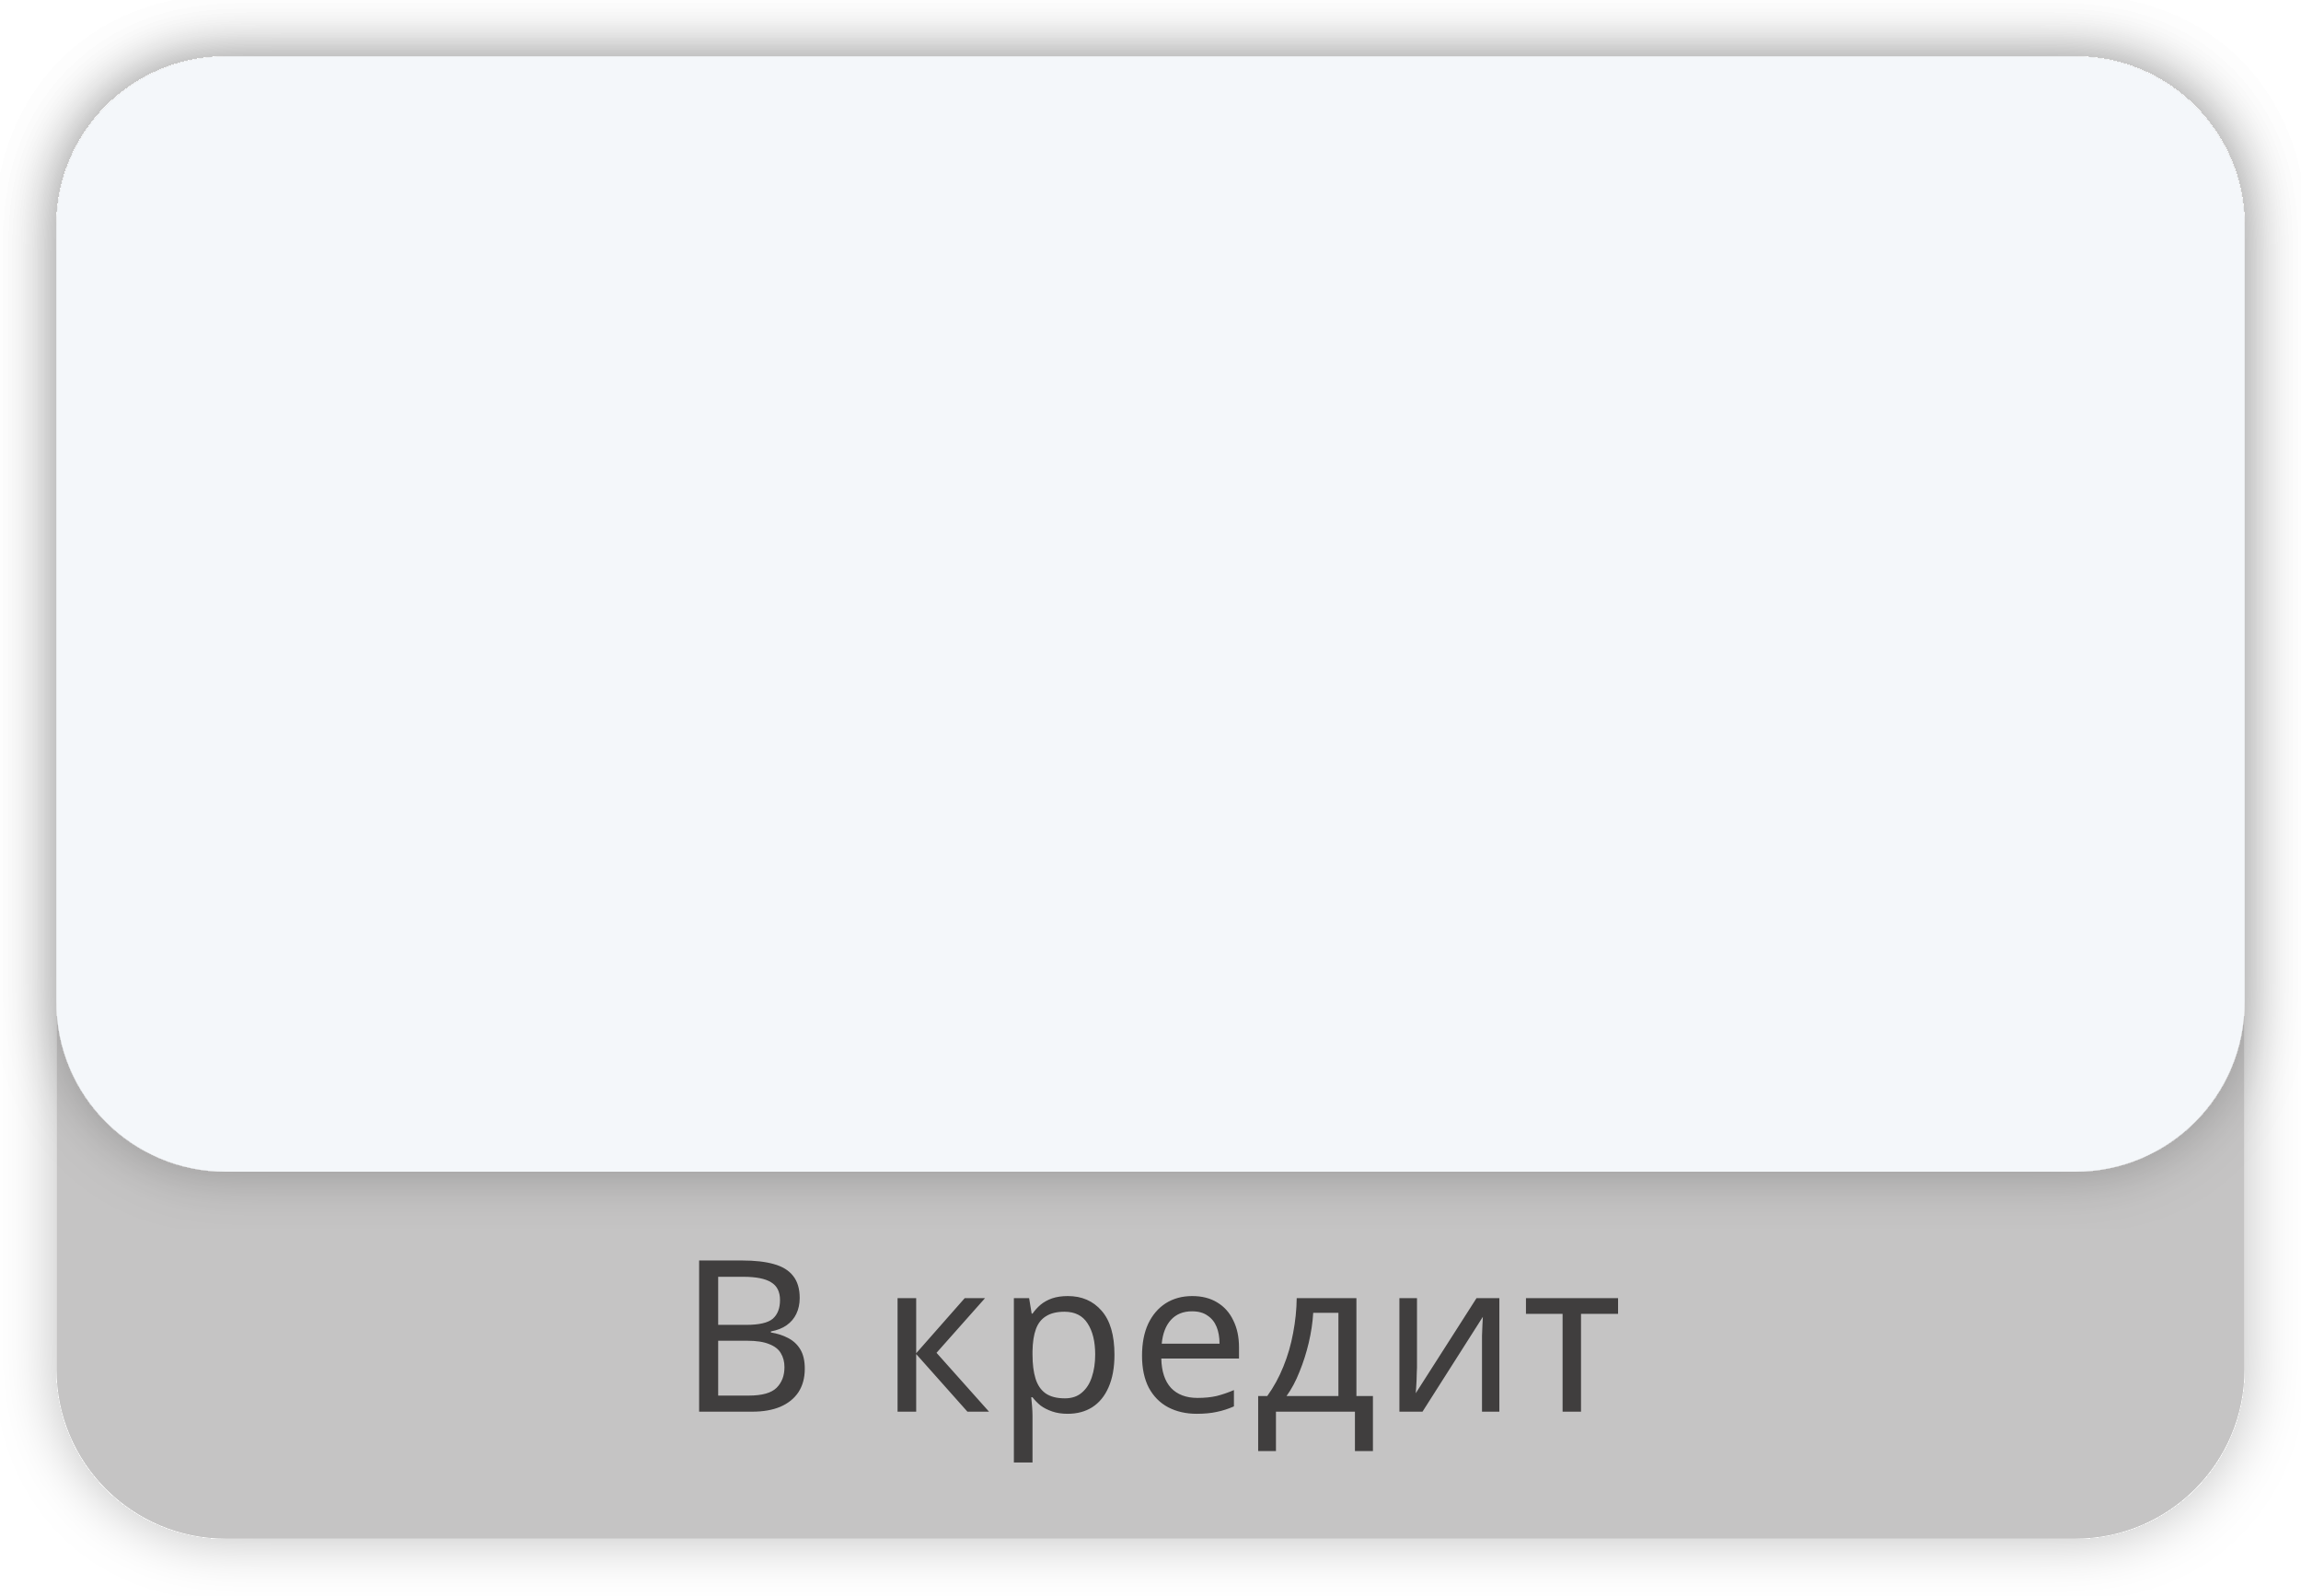
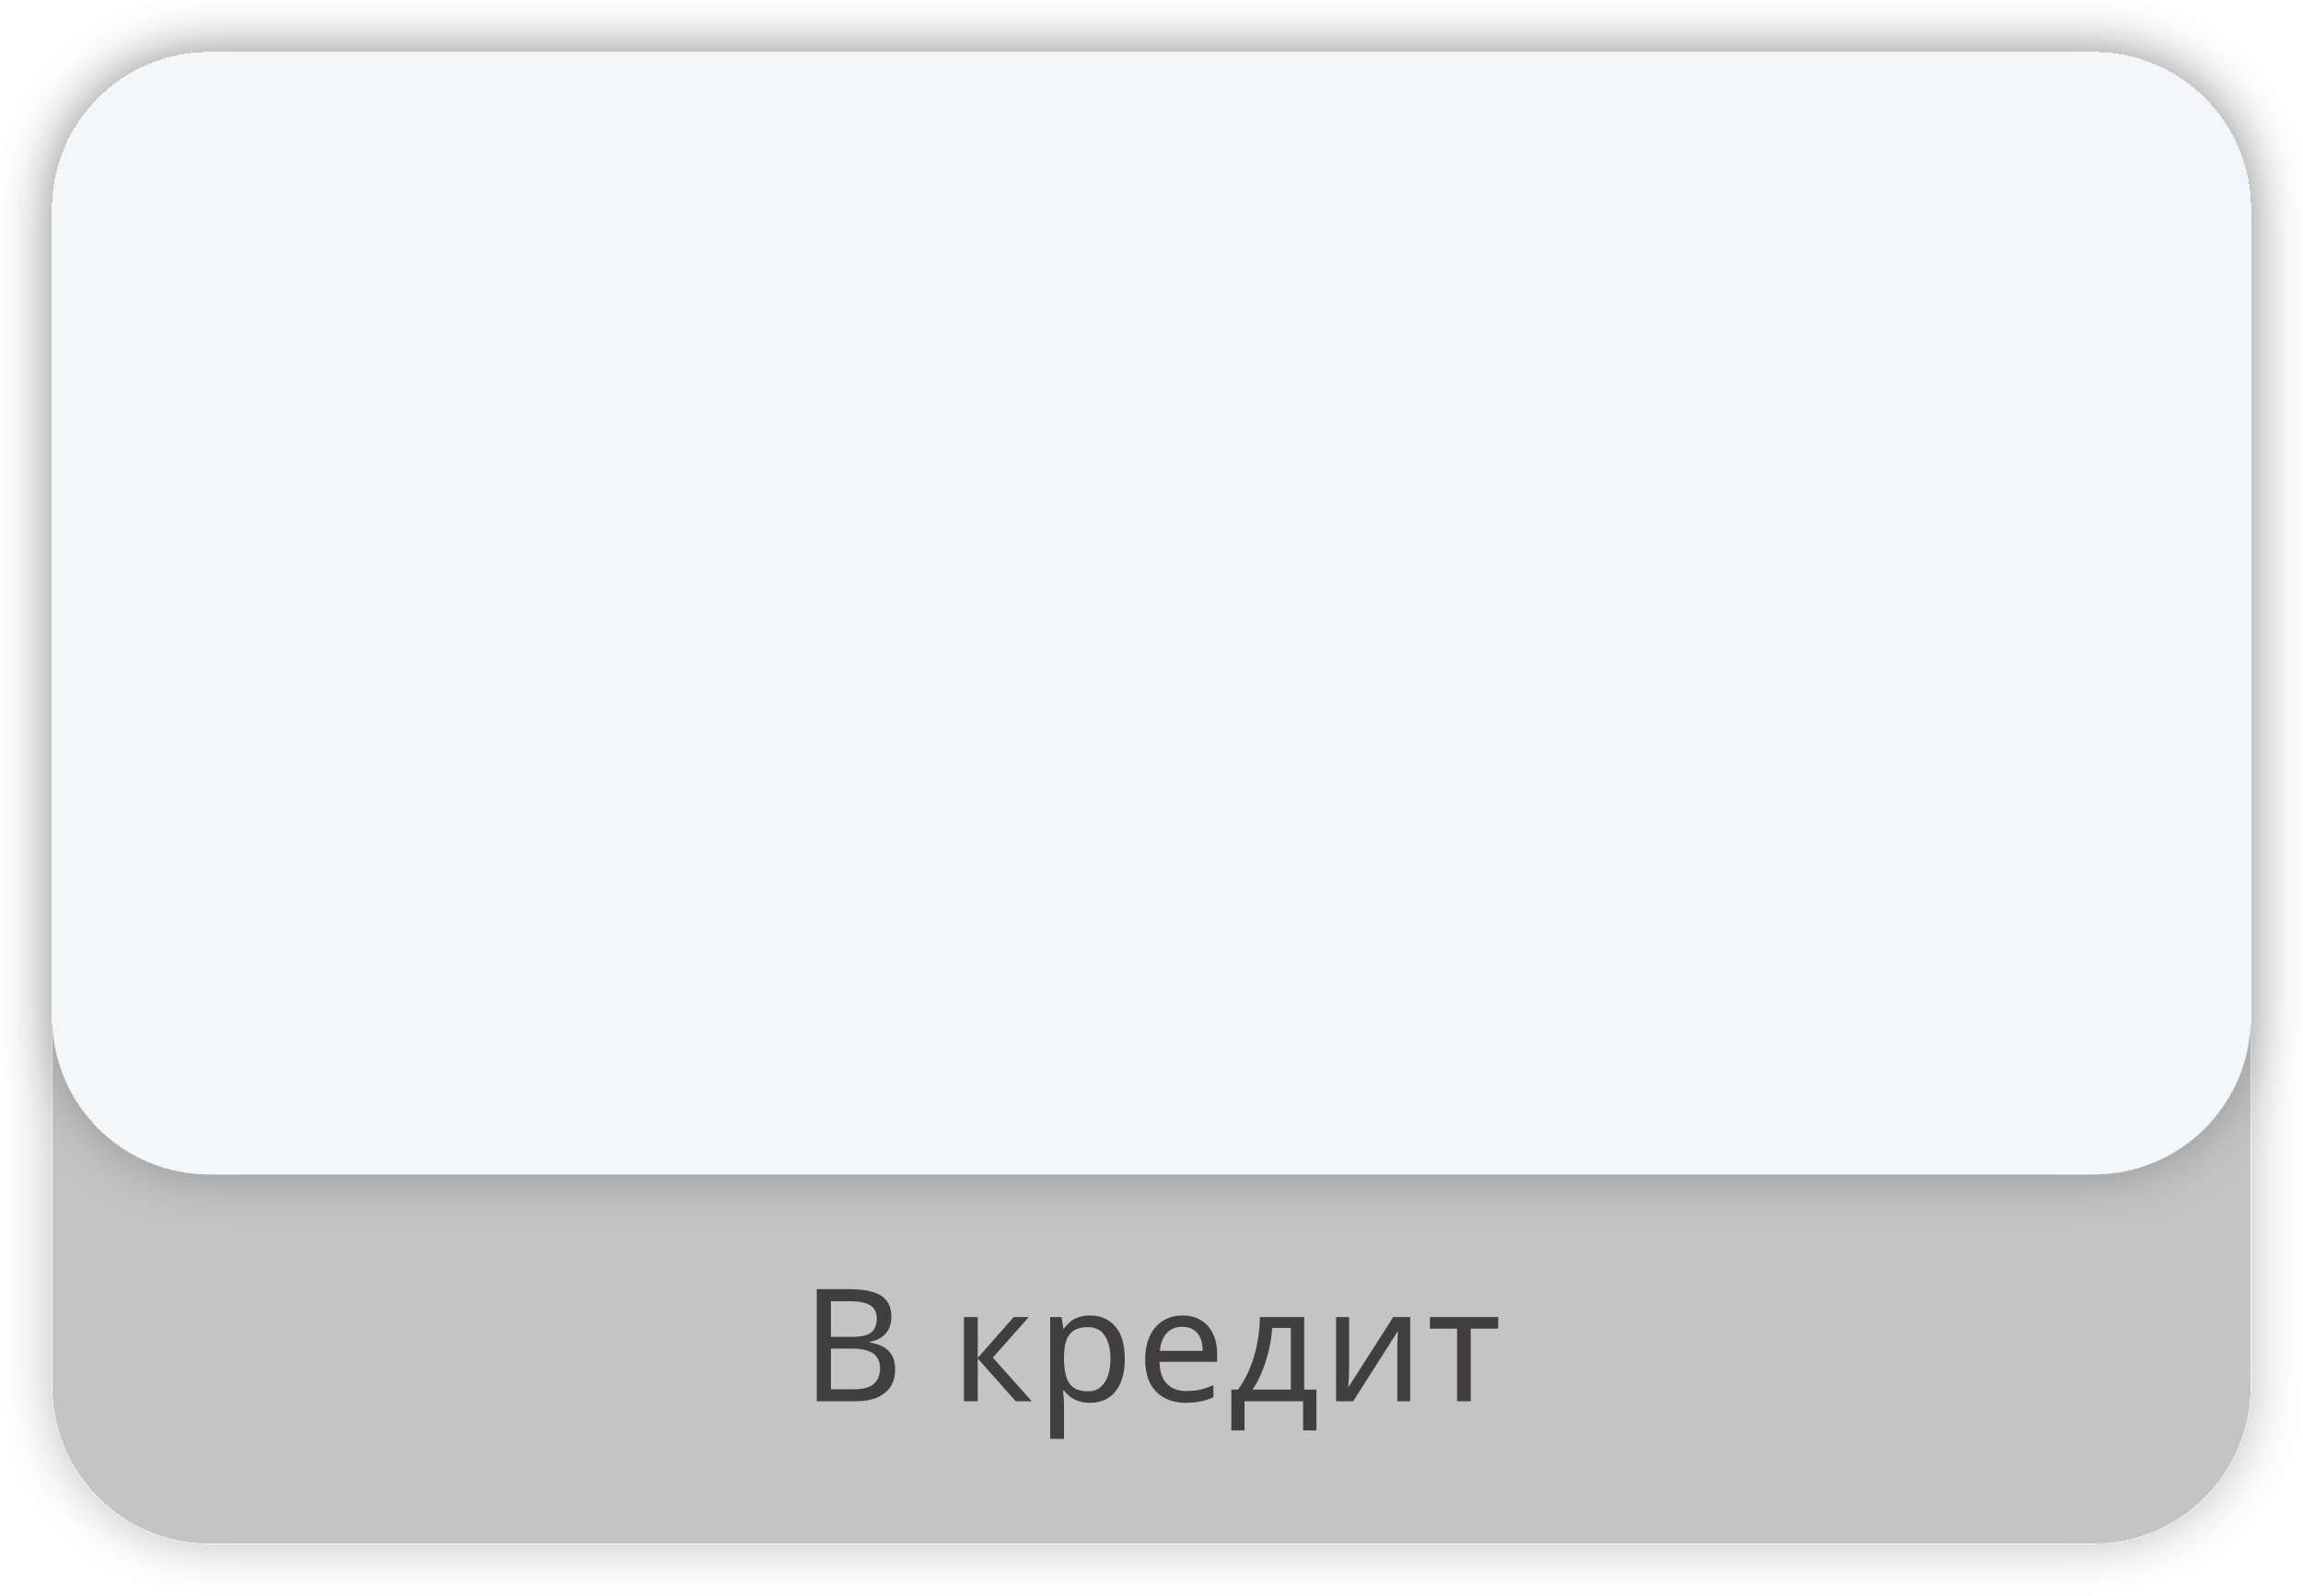
- <svg xmlns="http://www.w3.org/2000/svg" width="163" height="113" viewBox="0 0 163 113" fill="none">
-   <g filter="url(#filter0_d_201_1167)">
-     <rect opacity="0.25" x="4" y="4" width="155" height="105" rx="12" fill="#161414" />
-     <path d="M52.585 89.29C53.475 89.29 54.22 89.375 54.82 89.545C55.43 89.715 55.885 89.995 56.185 90.385C56.495 90.775 56.65 91.295 56.65 91.945C56.65 92.365 56.57 92.74 56.41 93.07C56.26 93.39 56.03 93.66 55.72 93.88C55.42 94.09 55.05 94.235 54.61 94.315V94.39C55.06 94.46 55.465 94.59 55.825 94.78C56.195 94.97 56.485 95.24 56.695 95.59C56.905 95.94 57.01 96.395 57.01 96.955C57.01 97.605 56.86 98.16 56.56 98.62C56.26 99.07 55.83 99.415 55.27 99.655C54.72 99.885 54.06 100 53.29 100H49.525V89.29H52.585ZM52.855 93.85C53.775 93.85 54.405 93.705 54.745 93.415C55.085 93.115 55.255 92.675 55.255 92.095C55.255 91.505 55.045 91.085 54.625 90.835C54.215 90.575 53.555 90.445 52.645 90.445H50.875V93.85H52.855ZM50.875 94.975V98.86H53.035C53.985 98.86 54.645 98.675 55.015 98.305C55.385 97.935 55.57 97.45 55.57 96.85C55.57 96.47 55.485 96.14 55.315 95.86C55.155 95.58 54.88 95.365 54.49 95.215C54.11 95.055 53.59 94.975 52.93 94.975H50.875ZM68.337 91.96H69.777L66.342 95.83L70.062 100H68.532L64.902 95.92V100H63.582V91.96H64.902V95.86L68.337 91.96ZM75.647 91.81C76.637 91.81 77.432 92.155 78.032 92.845C78.642 93.535 78.947 94.575 78.947 95.965C78.947 96.875 78.807 97.645 78.527 98.275C78.257 98.895 77.872 99.365 77.372 99.685C76.882 99.995 76.302 100.15 75.632 100.15C75.222 100.15 74.857 100.095 74.537 99.985C74.217 99.875 73.942 99.735 73.712 99.565C73.492 99.385 73.302 99.19 73.142 98.98H73.052C73.072 99.15 73.092 99.365 73.112 99.625C73.132 99.885 73.142 100.11 73.142 100.3V103.6H71.822V91.96H72.902L73.082 93.055H73.142C73.302 92.825 73.492 92.615 73.712 92.425C73.942 92.235 74.212 92.085 74.522 91.975C74.842 91.865 75.217 91.81 75.647 91.81ZM75.407 92.92C74.867 92.92 74.432 93.025 74.102 93.235C73.772 93.435 73.532 93.74 73.382 94.15C73.232 94.56 73.152 95.08 73.142 95.71V95.965C73.142 96.625 73.212 97.185 73.352 97.645C73.492 98.105 73.727 98.455 74.057 98.695C74.397 98.935 74.857 99.055 75.437 99.055C75.927 99.055 76.327 98.92 76.637 98.65C76.957 98.38 77.192 98.015 77.342 97.555C77.502 97.085 77.582 96.55 77.582 95.95C77.582 95.03 77.402 94.295 77.042 93.745C76.692 93.195 76.147 92.92 75.407 92.92ZM84.455 91.81C85.145 91.81 85.735 91.96 86.225 92.26C86.725 92.56 87.105 92.985 87.365 93.535C87.635 94.075 87.77 94.71 87.77 95.44V96.235H82.265C82.285 97.145 82.515 97.84 82.955 98.32C83.405 98.79 84.03 99.025 84.83 99.025C85.34 99.025 85.79 98.98 86.18 98.89C86.58 98.79 86.99 98.65 87.41 98.47V99.625C87 99.805 86.595 99.935 86.195 100.015C85.795 100.105 85.32 100.15 84.77 100.15C84.01 100.15 83.335 99.995 82.745 99.685C82.165 99.375 81.71 98.915 81.38 98.305C81.06 97.685 80.9 96.93 80.9 96.04C80.9 95.16 81.045 94.405 81.335 93.775C81.635 93.145 82.05 92.66 82.58 92.32C83.12 91.98 83.745 91.81 84.455 91.81ZM84.44 92.89C83.81 92.89 83.31 93.095 82.94 93.505C82.58 93.905 82.365 94.465 82.295 95.185H86.39C86.39 94.725 86.32 94.325 86.18 93.985C86.04 93.645 85.825 93.38 85.535 93.19C85.255 92.99 84.89 92.89 84.44 92.89ZM96.087 91.96V98.89H97.257V102.79H95.982V100H90.387V102.79H89.127V98.89H89.772C90.232 98.25 90.612 97.555 90.912 96.805C91.222 96.045 91.452 95.255 91.602 94.435C91.762 93.605 91.847 92.78 91.857 91.96H96.087ZM93.027 92.995C92.987 93.675 92.882 94.38 92.712 95.11C92.542 95.83 92.322 96.52 92.052 97.18C91.792 97.84 91.487 98.41 91.137 98.89H94.812V92.995H93.027ZM100.378 96.865C100.378 96.955 100.373 97.085 100.363 97.255C100.363 97.415 100.358 97.59 100.348 97.78C100.338 97.96 100.328 98.135 100.318 98.305C100.308 98.465 100.298 98.595 100.288 98.695L104.593 91.96H106.213V100H104.983V95.26C104.983 95.1 104.983 94.89 104.983 94.63C104.993 94.37 105.003 94.115 105.013 93.865C105.023 93.605 105.033 93.41 105.043 93.28L100.768 100H99.133V91.96H100.378V96.865ZM114.622 93.07H111.997V100H110.692V93.07H108.097V91.96H114.622V93.07Z" fill="#403E3E" />
+ <svg xmlns="http://www.w3.org/2000/svg" width="176" height="122" viewBox="0 0 176 122" fill="none">
+   <g filter="url(#filter0_d_166_1090)">
+     <rect opacity="0.25" x="4" y="4" width="168" height="114" rx="12" fill="#161414" />
+     <path d="M64.868 98.546C65.58 98.546 66.176 98.614 66.656 98.75C67.144 98.886 67.508 99.11 67.748 99.422C67.996 99.734 68.12 100.15 68.12 100.67C68.12 101.006 68.056 101.306 67.928 101.57C67.808 101.826 67.624 102.042 67.376 102.218C67.136 102.386 66.84 102.502 66.488 102.566V102.626C66.848 102.682 67.172 102.786 67.46 102.938C67.756 103.09 67.988 103.306 68.156 103.586C68.324 103.866 68.408 104.23 68.408 104.678C68.408 105.198 68.288 105.642 68.048 106.01C67.808 106.37 67.464 106.646 67.016 106.838C66.576 107.022 66.048 107.114 65.432 107.114H62.42V98.546H64.868ZM65.084 102.194C65.82 102.194 66.324 102.078 66.596 101.846C66.868 101.606 67.004 101.254 67.004 100.79C67.004 100.318 66.836 99.982 66.5 99.782C66.172 99.574 65.644 99.47 64.916 99.47H63.5V102.194H65.084ZM63.5 103.094V106.202H65.228C65.988 106.202 66.516 106.054 66.812 105.758C67.108 105.462 67.256 105.074 67.256 104.594C67.256 104.29 67.188 104.026 67.052 103.802C66.924 103.578 66.704 103.406 66.392 103.286C66.088 103.158 65.672 103.094 65.144 103.094H63.5ZM77.47 100.682H78.622L75.874 103.778L78.85 107.114H77.626L74.722 103.85V107.114H73.666V100.682H74.722V103.802L77.47 100.682ZM83.317 100.562C84.109 100.562 84.745 100.838 85.225 101.39C85.713 101.942 85.957 102.774 85.957 103.886C85.957 104.614 85.845 105.23 85.621 105.734C85.405 106.23 85.097 106.606 84.697 106.862C84.305 107.11 83.841 107.234 83.305 107.234C82.977 107.234 82.685 107.19 82.429 107.102C82.173 107.014 81.953 106.902 81.769 106.766C81.593 106.622 81.441 106.466 81.313 106.298H81.241C81.257 106.434 81.273 106.606 81.289 106.814C81.305 107.022 81.313 107.202 81.313 107.354V109.994H80.257V100.682H81.121L81.265 101.558H81.313C81.441 101.374 81.593 101.206 81.769 101.054C81.953 100.902 82.169 100.782 82.417 100.694C82.673 100.606 82.973 100.562 83.317 100.562ZM83.125 101.45C82.693 101.45 82.345 101.534 82.081 101.702C81.817 101.862 81.625 102.106 81.505 102.434C81.385 102.762 81.321 103.178 81.313 103.682V103.886C81.313 104.414 81.369 104.862 81.481 105.23C81.593 105.598 81.781 105.878 82.045 106.07C82.317 106.262 82.685 106.358 83.149 106.358C83.541 106.358 83.861 106.25 84.109 106.034C84.365 105.818 84.553 105.526 84.673 105.158C84.801 104.782 84.865 104.354 84.865 103.874C84.865 103.138 84.721 102.55 84.433 102.11C84.153 101.67 83.717 101.45 83.125 101.45ZM90.364 100.562C90.916 100.562 91.388 100.682 91.78 100.922C92.18 101.162 92.484 101.502 92.692 101.942C92.908 102.374 93.016 102.882 93.016 103.466V104.102H88.612C88.628 104.83 88.812 105.386 89.164 105.77C89.524 106.146 90.024 106.334 90.664 106.334C91.072 106.334 91.432 106.298 91.744 106.226C92.064 106.146 92.392 106.034 92.728 105.89V106.814C92.4 106.958 92.076 107.062 91.756 107.126C91.436 107.198 91.056 107.234 90.616 107.234C90.008 107.234 89.468 107.11 88.996 106.862C88.532 106.614 88.168 106.246 87.904 105.758C87.648 105.262 87.52 104.658 87.52 103.946C87.52 103.242 87.636 102.638 87.868 102.134C88.108 101.63 88.44 101.242 88.864 100.97C89.296 100.698 89.796 100.562 90.364 100.562ZM90.352 101.426C89.848 101.426 89.448 101.59 89.152 101.918C88.864 102.238 88.692 102.686 88.636 103.262H91.912C91.912 102.894 91.856 102.574 91.744 102.302C91.632 102.03 91.46 101.818 91.228 101.666C91.004 101.506 90.712 101.426 90.352 101.426ZM99.67 100.682V106.226H100.606V109.346H99.586V107.114H95.11V109.346H94.102V106.226H94.618C94.986 105.714 95.29 105.158 95.53 104.558C95.778 103.95 95.962 103.318 96.082 102.662C96.21 101.998 96.278 101.338 96.286 100.682H99.67ZM97.222 101.51C97.19 102.054 97.106 102.618 96.97 103.202C96.834 103.778 96.658 104.33 96.442 104.858C96.234 105.386 95.99 105.842 95.71 106.226H98.65V101.51H97.222ZM103.102 104.606C103.102 104.678 103.098 104.782 103.09 104.918C103.09 105.046 103.086 105.186 103.078 105.338C103.07 105.482 103.062 105.622 103.054 105.758C103.046 105.886 103.038 105.99 103.03 106.07L106.474 100.682H107.77V107.114H106.786V103.322C106.786 103.194 106.786 103.026 106.786 102.818C106.794 102.61 106.802 102.406 106.81 102.206C106.818 101.998 106.826 101.842 106.834 101.738L103.414 107.114H102.106V100.682H103.102V104.606ZM114.497 101.57H112.397V107.114H111.353V101.57H109.277V100.682H114.497V101.57Z" fill="#403E3E" />
  </g>
-   <g filter="url(#filter1_d_201_1167)">
-     <rect x="4" y="4" width="155" height="79" rx="12" fill="#F4F7FA" />
+   <g filter="url(#filter1_d_166_1090)">
+     <rect x="4" y="4" width="168" height="85.771" rx="12" fill="#F4F7FA" />
  </g>
  <defs>
-     <filter id="filter0_d_201_1167" x="0" y="0" width="163" height="113" filterUnits="userSpaceOnUse" color-interpolation-filters="sRGB">
+     <filter id="filter0_d_166_1090" x="0" y="0" width="176" height="122" filterUnits="userSpaceOnUse" color-interpolation-filters="sRGB">
      <feFlood flood-opacity="0" result="BackgroundImageFix" />
      <feColorMatrix in="SourceAlpha" type="matrix" values="0 0 0 0 0 0 0 0 0 0 0 0 0 0 0 0 0 0 127 0" result="hardAlpha" />
      <feOffset />
      <feGaussianBlur stdDeviation="2" />
      <feComposite in2="hardAlpha" operator="out" />
      <feColorMatrix type="matrix" values="0 0 0 0 0 0 0 0 0 0 0 0 0 0 0 0 0 0 0.25 0" />
-       <feBlend mode="normal" in2="BackgroundImageFix" result="effect1_dropShadow_201_1167" />
-       <feBlend mode="normal" in="SourceGraphic" in2="effect1_dropShadow_201_1167" result="shape" />
+       <feBlend mode="normal" in2="BackgroundImageFix" result="effect1_dropShadow_166_1090" />
+       <feBlend mode="normal" in="SourceGraphic" in2="effect1_dropShadow_166_1090" result="shape" />
    </filter>
-     <filter id="filter1_d_201_1167" x="0" y="0" width="163" height="87" filterUnits="userSpaceOnUse" color-interpolation-filters="sRGB">
+     <filter id="filter1_d_166_1090" x="0" y="0" width="176" height="93.771" filterUnits="userSpaceOnUse" color-interpolation-filters="sRGB">
      <feFlood flood-opacity="0" result="BackgroundImageFix" />
      <feColorMatrix in="SourceAlpha" type="matrix" values="0 0 0 0 0 0 0 0 0 0 0 0 0 0 0 0 0 0 127 0" result="hardAlpha" />
      <feOffset />
      <feGaussianBlur stdDeviation="2" />
      <feComposite in2="hardAlpha" operator="out" />
      <feColorMatrix type="matrix" values="0 0 0 0 0 0 0 0 0 0 0 0 0 0 0 0 0 0 0.25 0" />
-       <feBlend mode="normal" in2="BackgroundImageFix" result="effect1_dropShadow_201_1167" />
-       <feBlend mode="normal" in="SourceGraphic" in2="effect1_dropShadow_201_1167" result="shape" />
+       <feBlend mode="normal" in2="BackgroundImageFix" result="effect1_dropShadow_166_1090" />
+       <feBlend mode="normal" in="SourceGraphic" in2="effect1_dropShadow_166_1090" result="shape" />
    </filter>
  </defs>
</svg>
